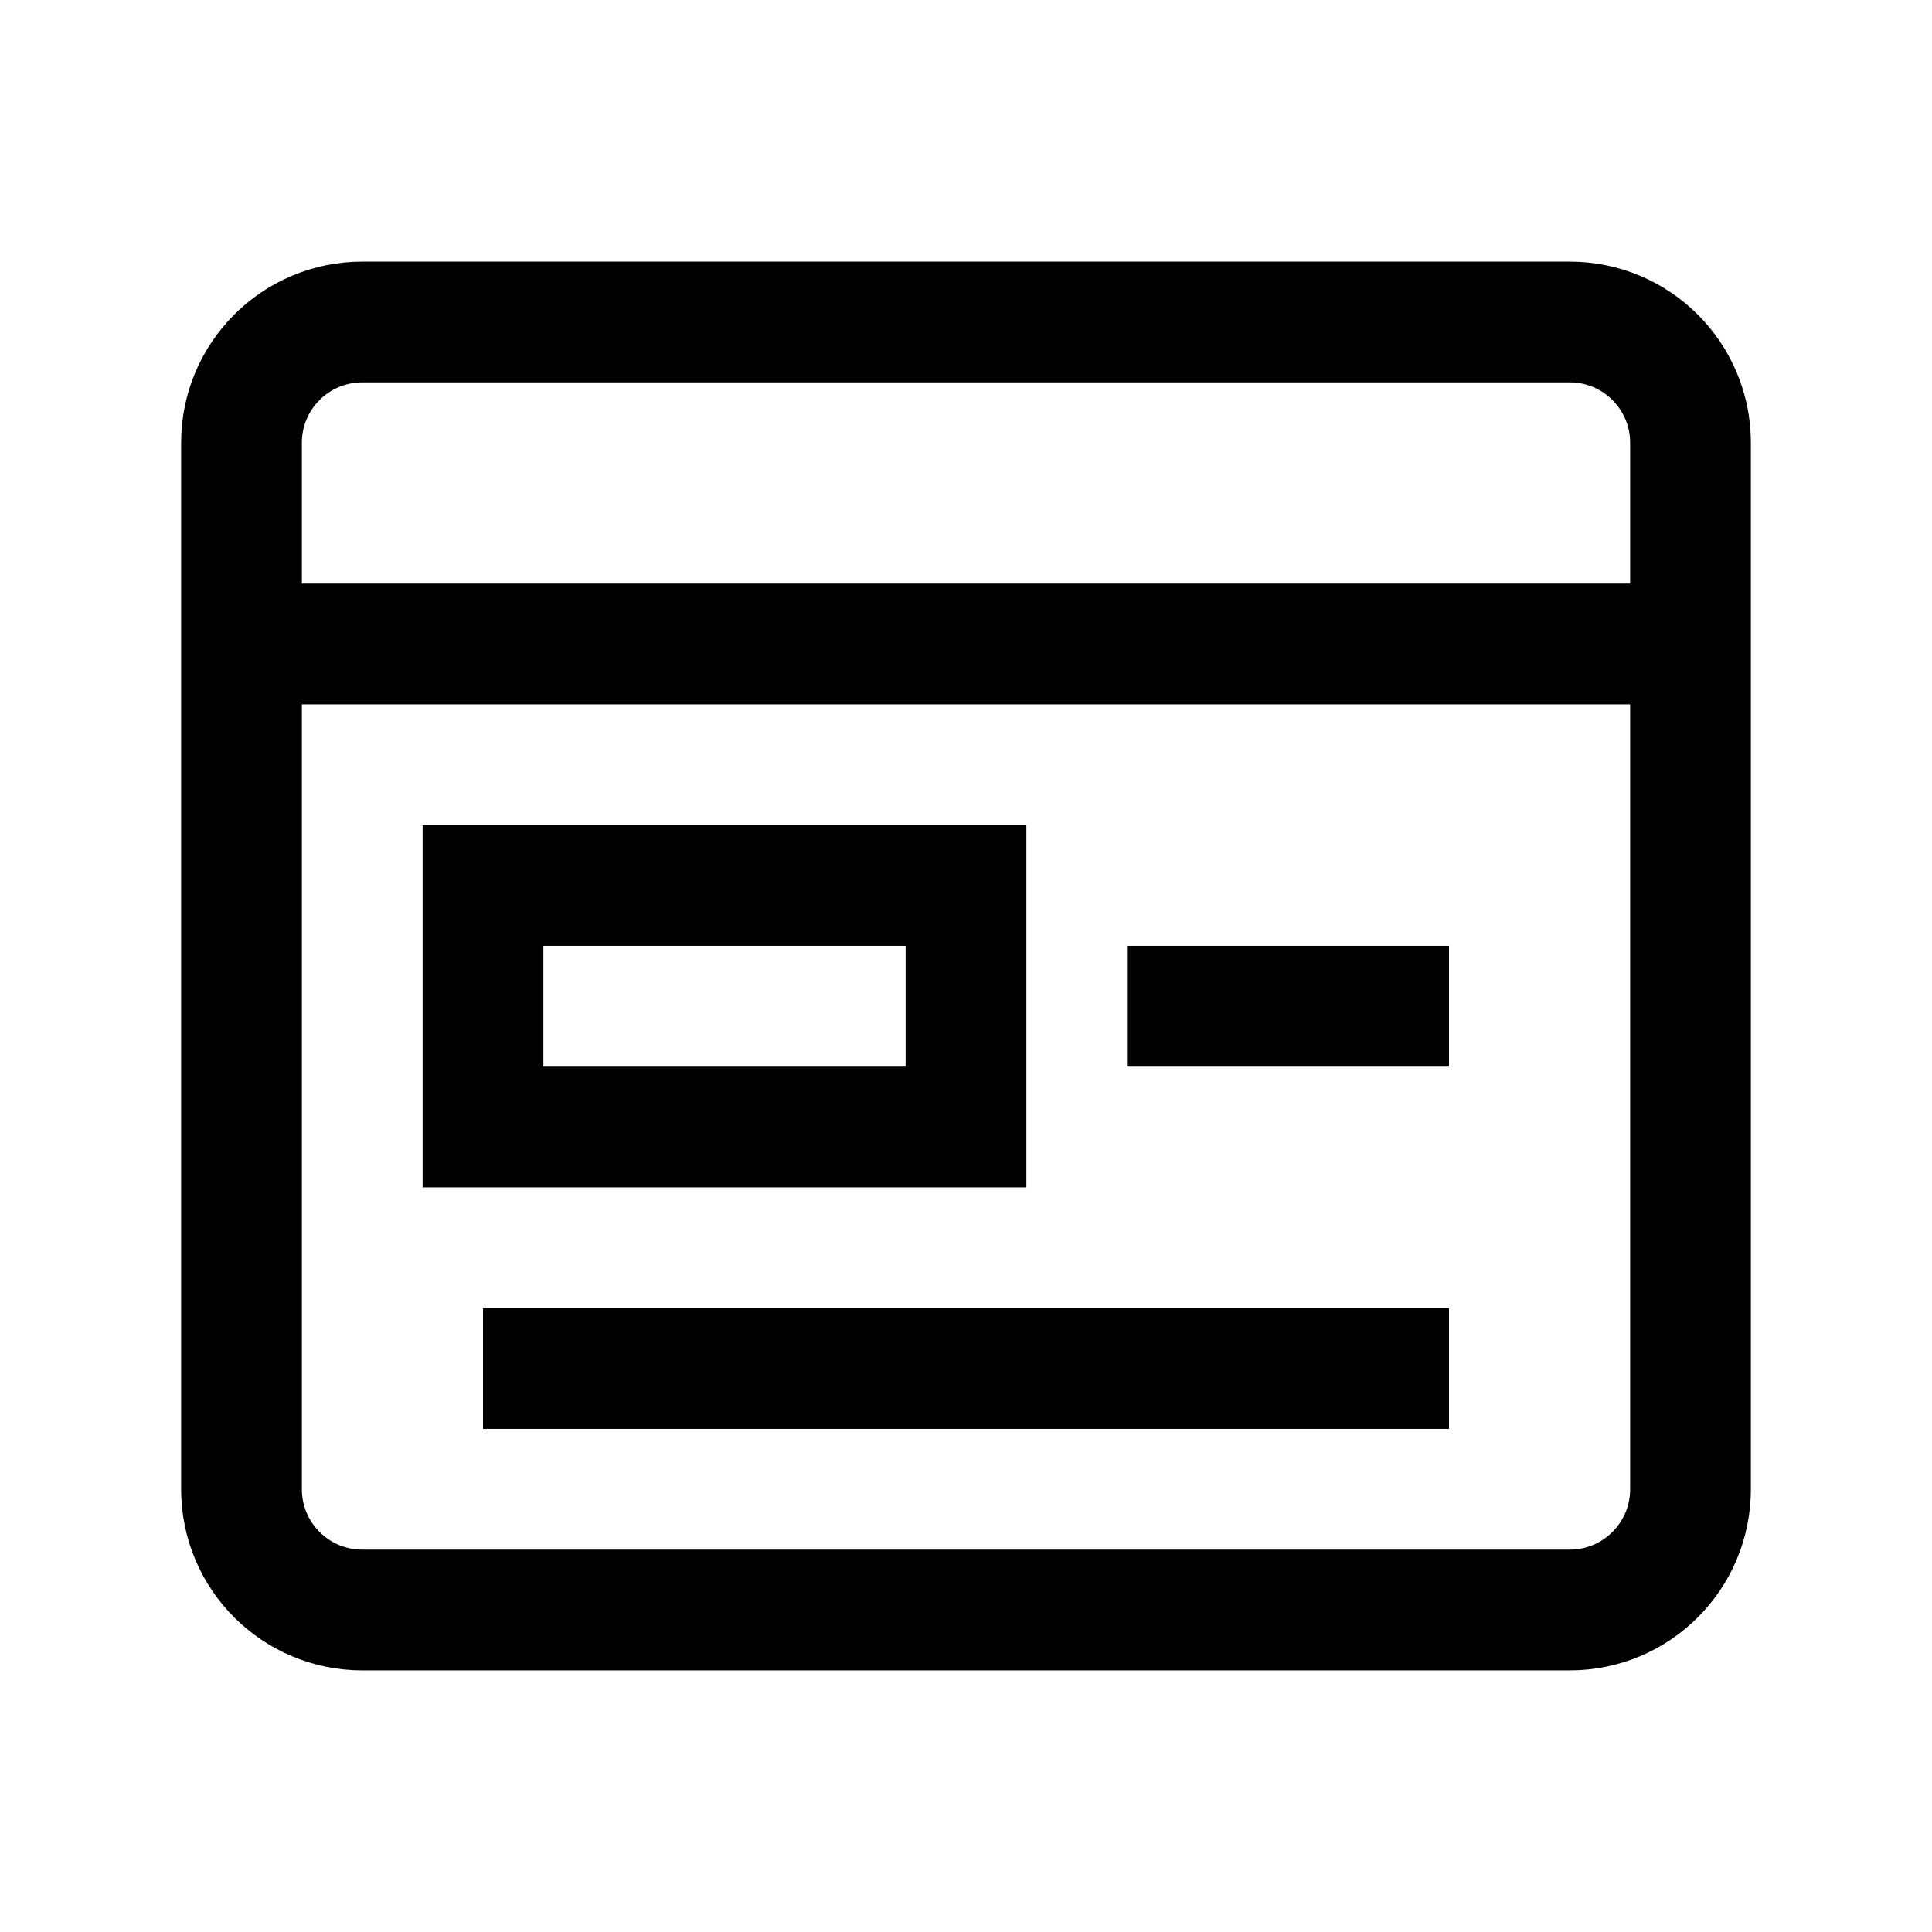
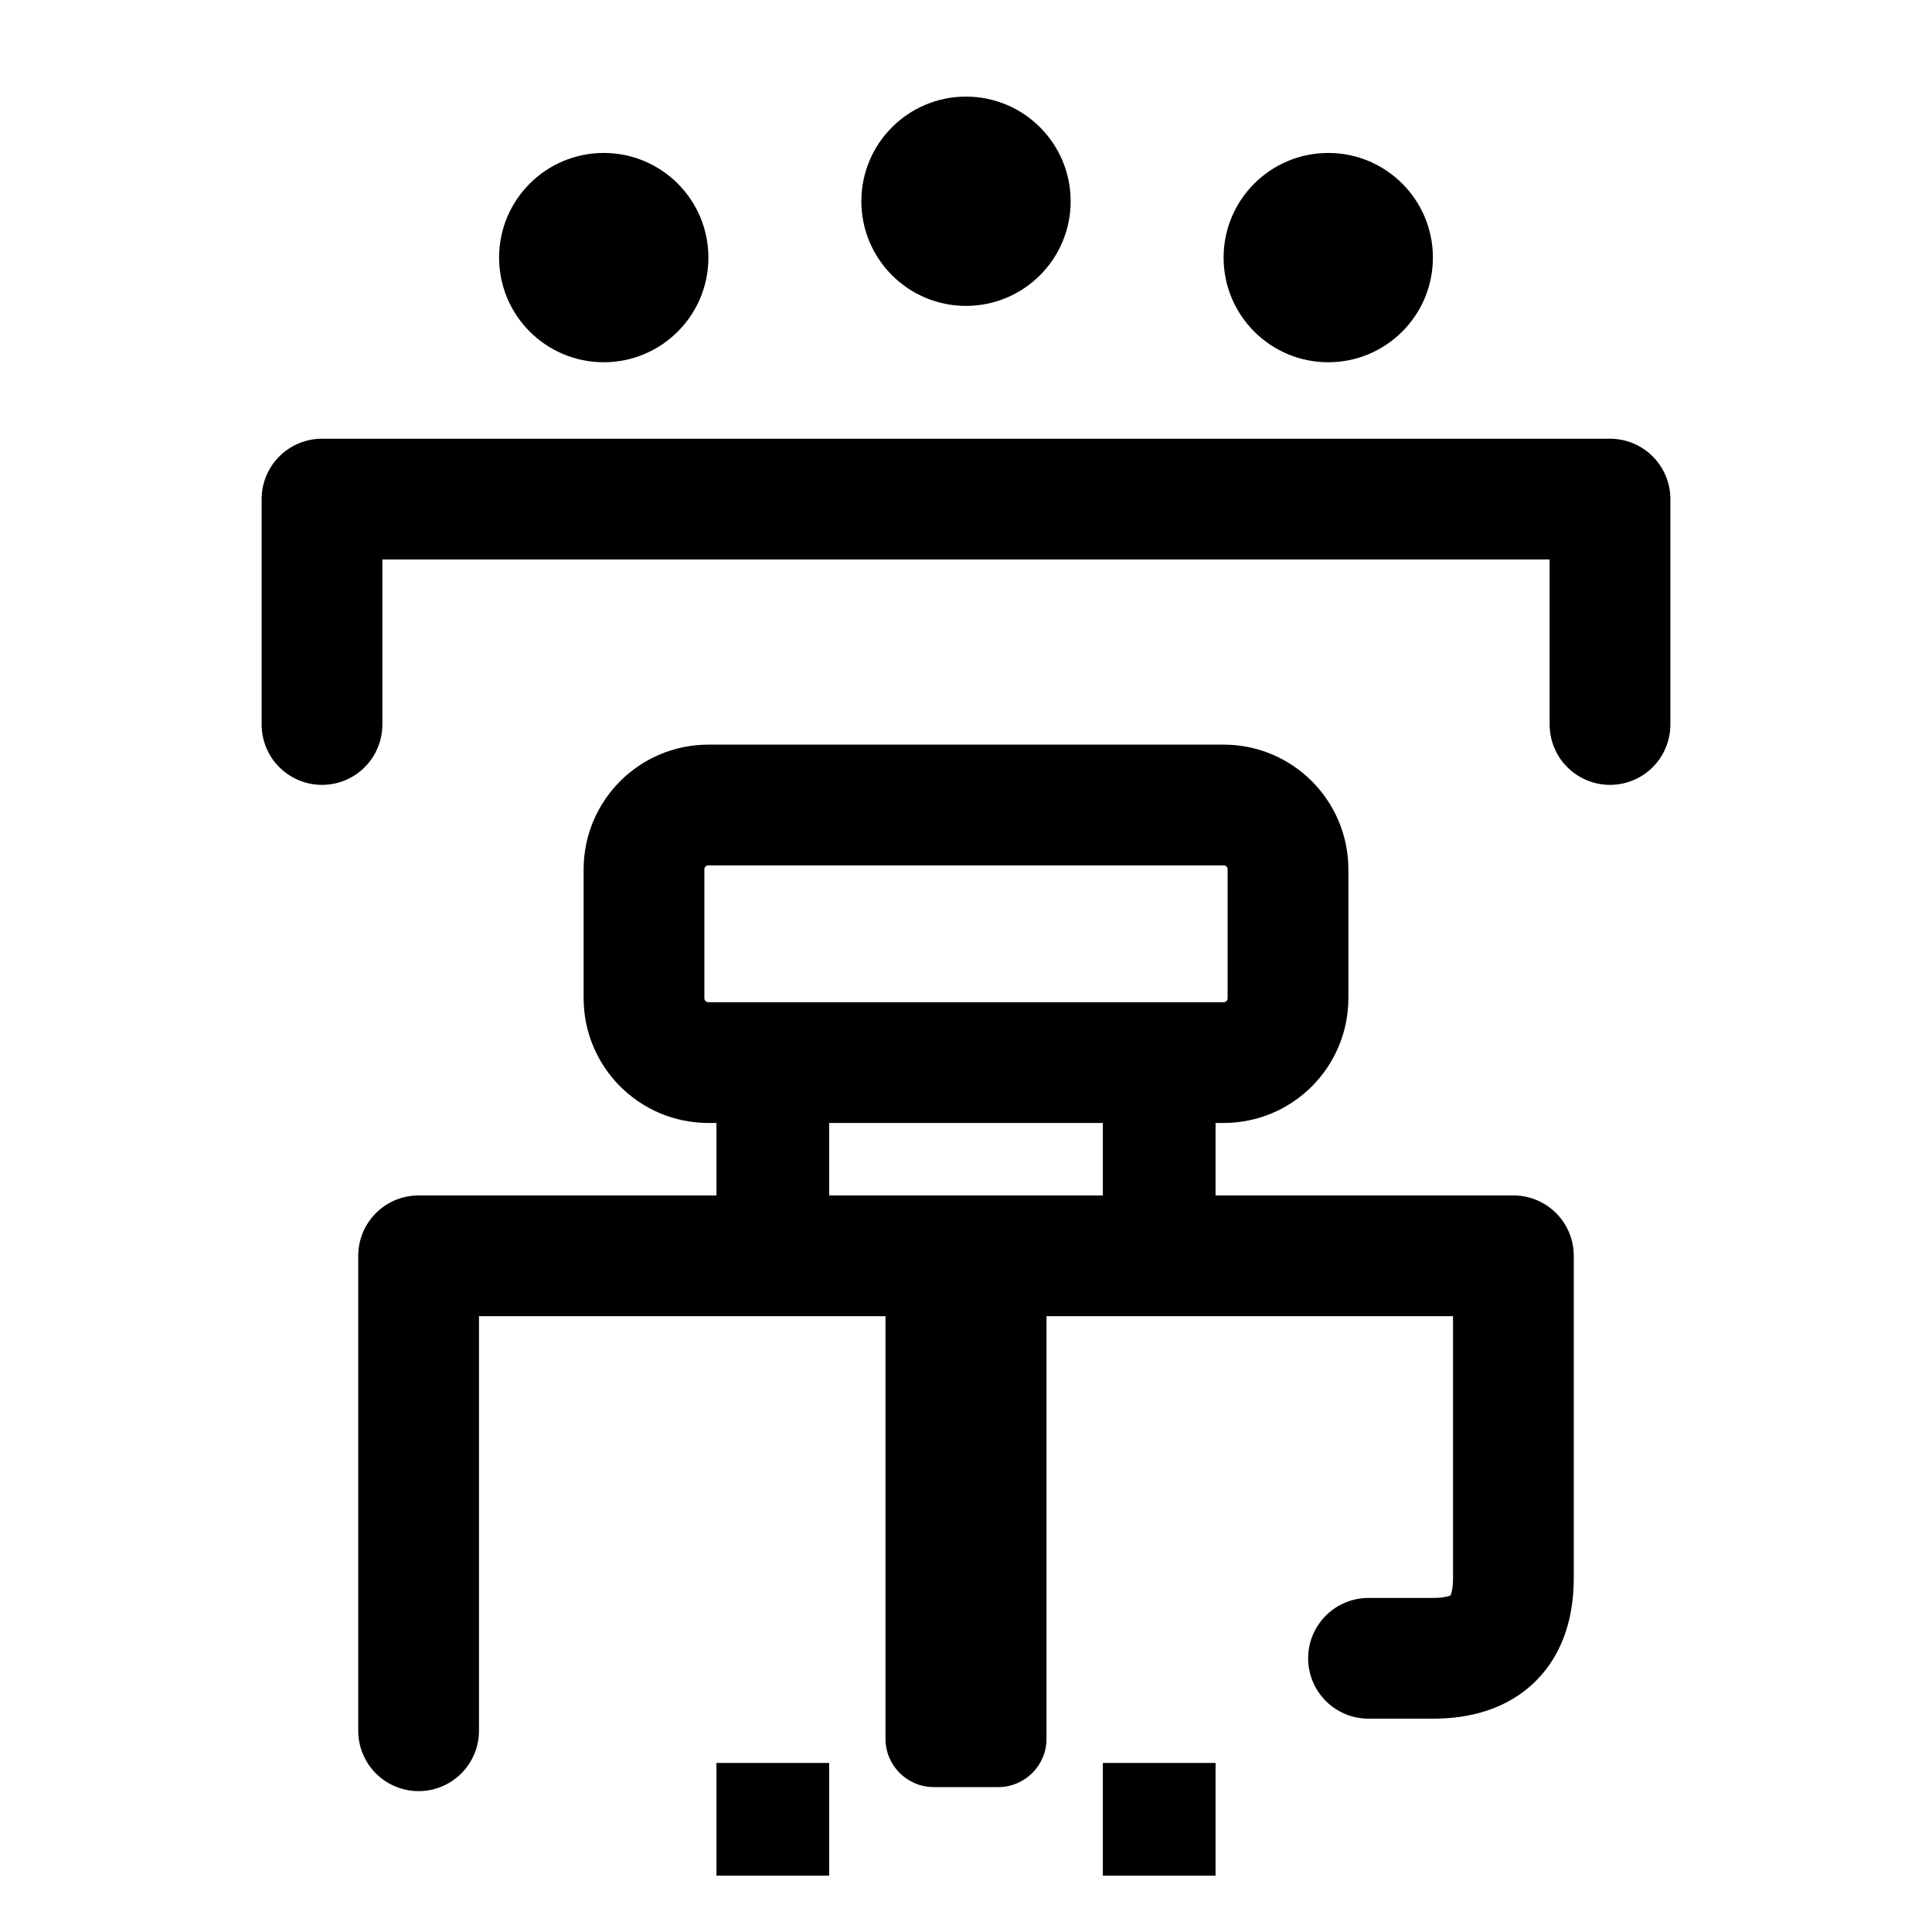
- <svg xmlns="http://www.w3.org/2000/svg" width="24" height="24" viewBox="0 0 24 24" fill="none" stroke="currentColor" stroke-width="1.5">
-   <rect x="3" y="4" width="18" height="16" rx="1.5" />
-   <line x1="3" y1="8" x2="21" y2="8" />
-   <rect x="6" y="11" width="6" height="3" />
-   <line x1="14" y1="12.5" x2="18" y2="12.5" />
-   <line x1="6" y1="17" x2="18" y2="17" />
+ <svg xmlns="http://www.w3.org/2000/svg" width="24" height="24" viewBox="0 0 24 24" fill="none" stroke="currentColor" stroke-width="1.5" stroke-linecap="round" stroke-linejoin="round">
+   <circle cx="7.5" cy="3.2" r="1.3" fill="currentColor" stroke="none" />
+   <circle cx="12" cy="2.5" r="1.3" fill="currentColor" stroke="none" />
+   <circle cx="16.5" cy="3.2" r="1.3" fill="currentColor" stroke="none" />
+   <path d="M4 9 V6.2 H20 V9" />
+   <rect x="8" y="10" width="8" height="3.2" rx="0.8" />
+   <path d="M5.2 21.5 V15.6 H18.8 V19.6 Q18.8 20.6 17.8 20.6 H17" />
+   <rect x="11" y="15" width="2" height="7.2" rx="0.6" fill="currentColor" stroke="none" />
+   <g fill="currentColor" stroke="none">
+     <rect x="8.9" y="13.9" width="1.4" height="1.4" />
+     <rect x="13.7" y="13.9" width="1.4" height="1.4" />
+     <rect x="8.9" y="21.9" width="1.4" height="1.4" />
+     <rect x="13.7" y="21.9" width="1.4" height="1.4" />
+   </g>
</svg>
